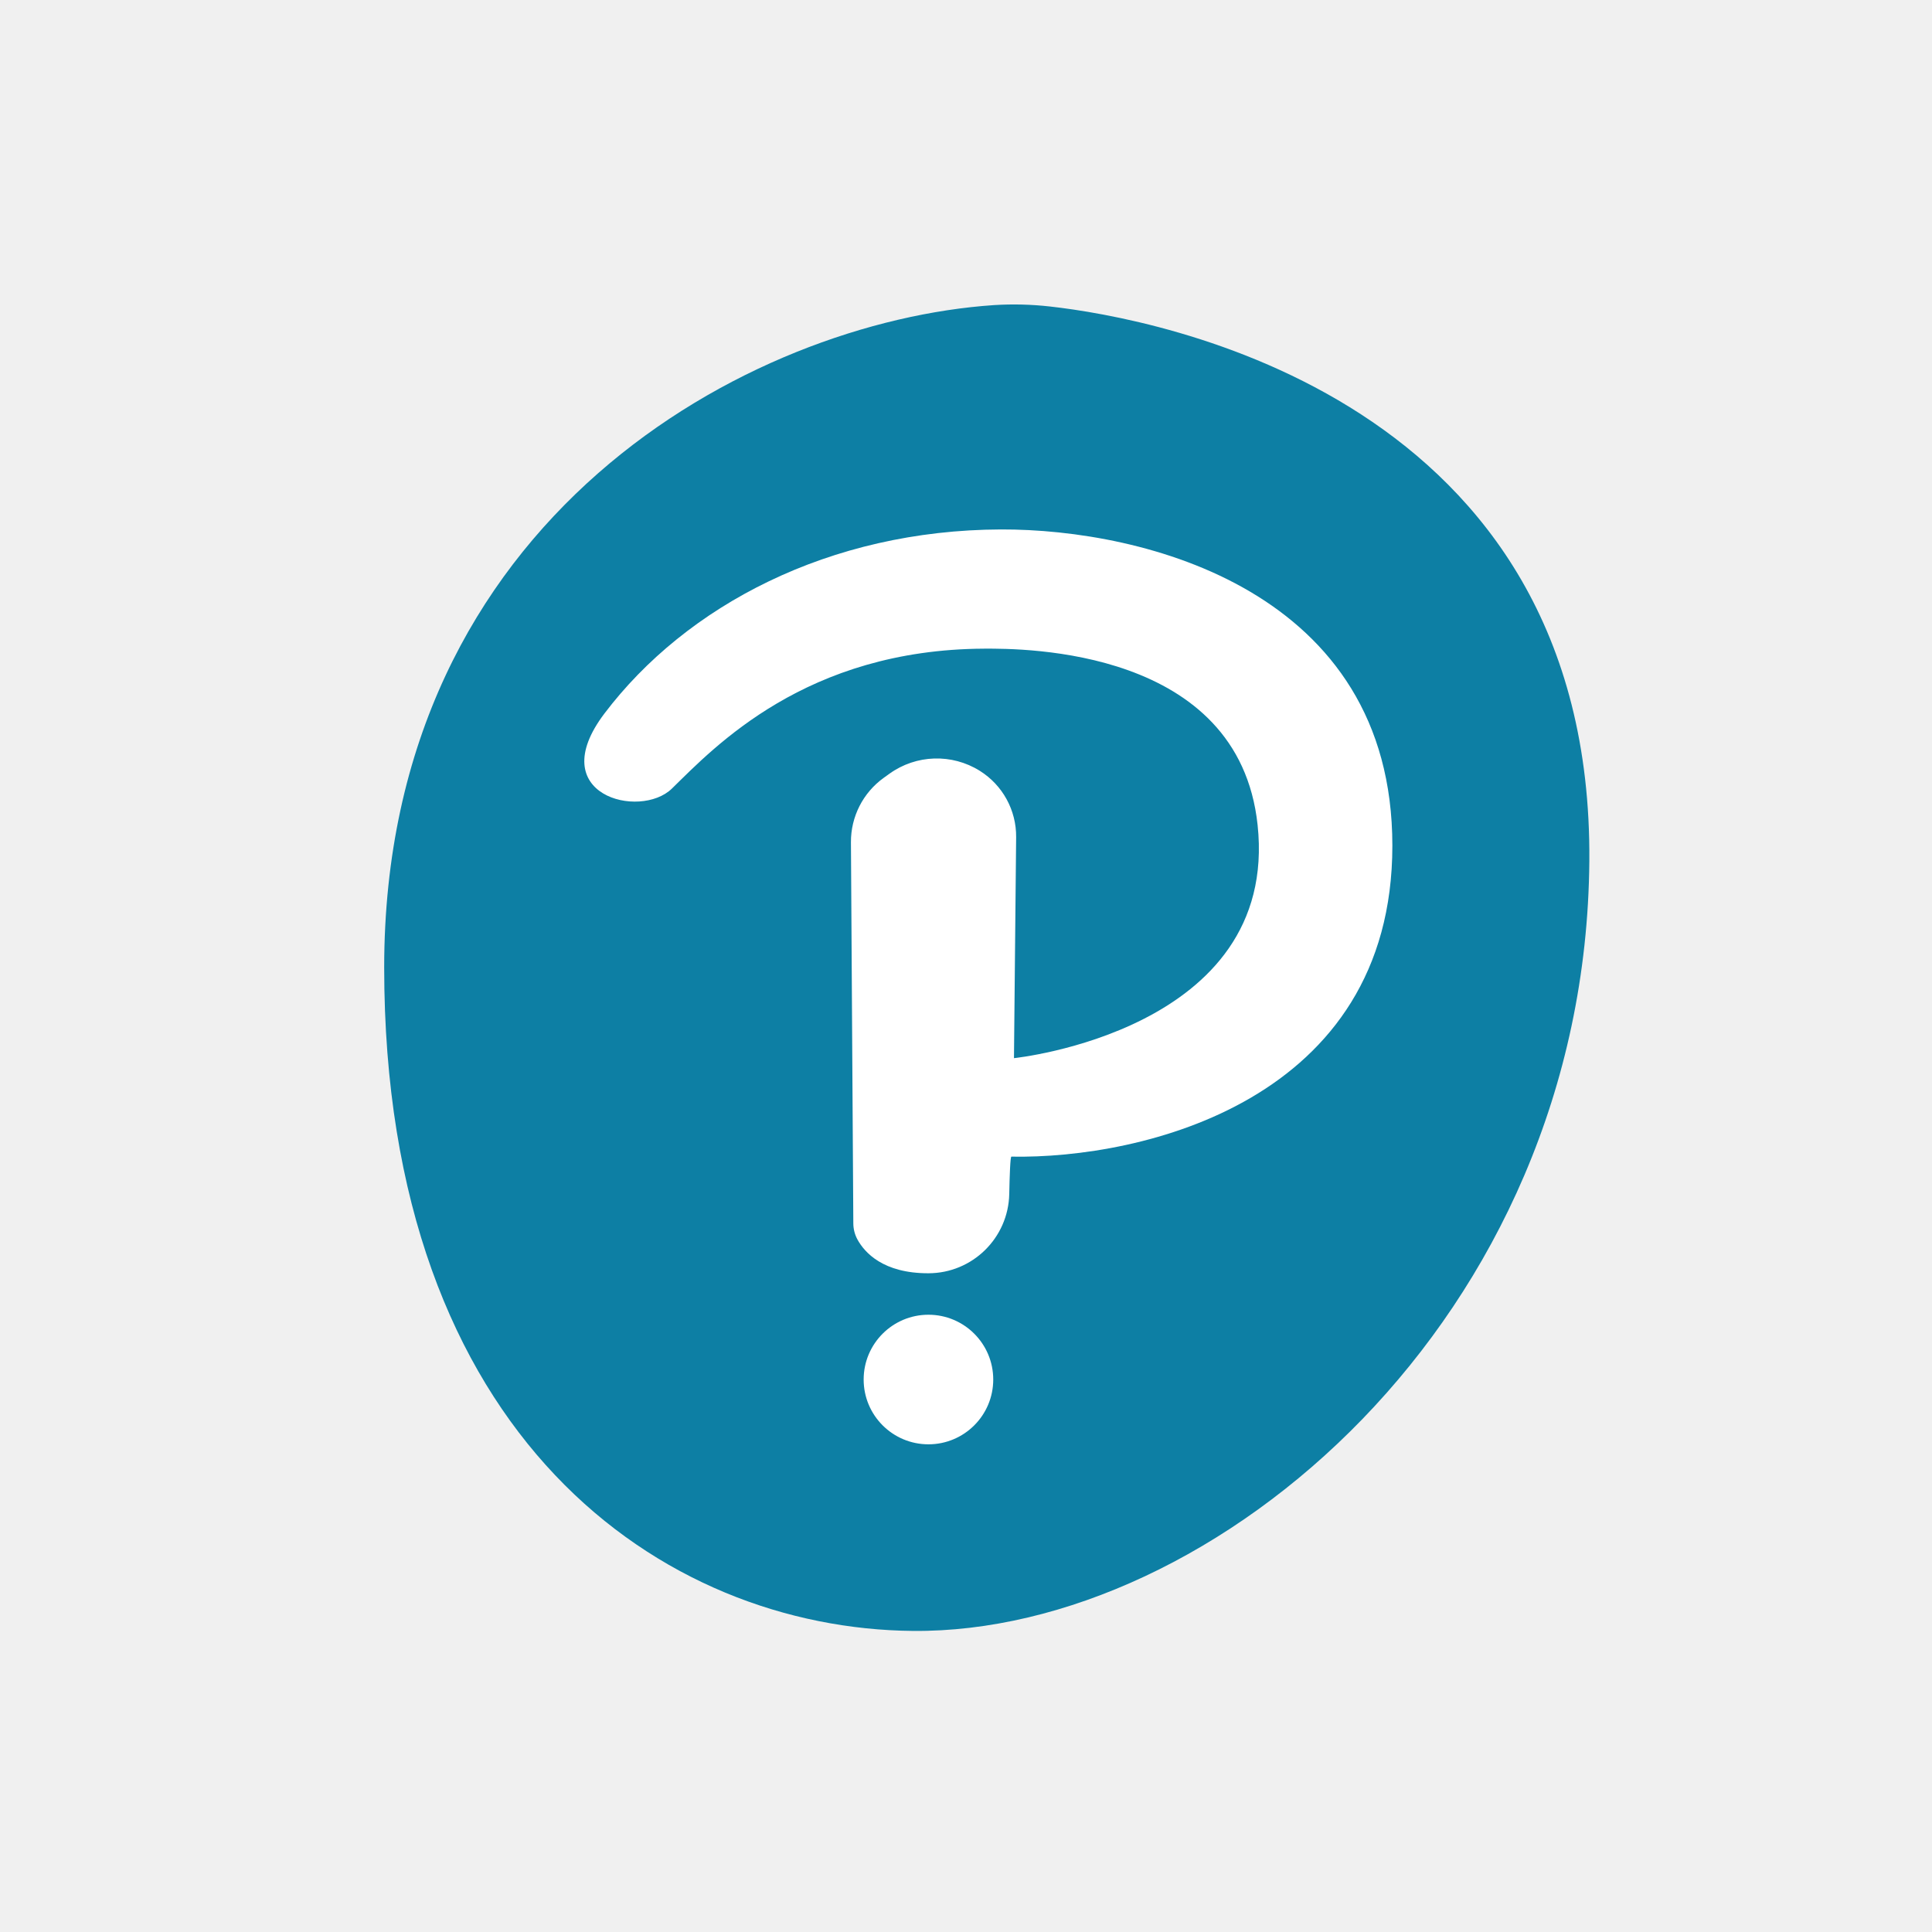
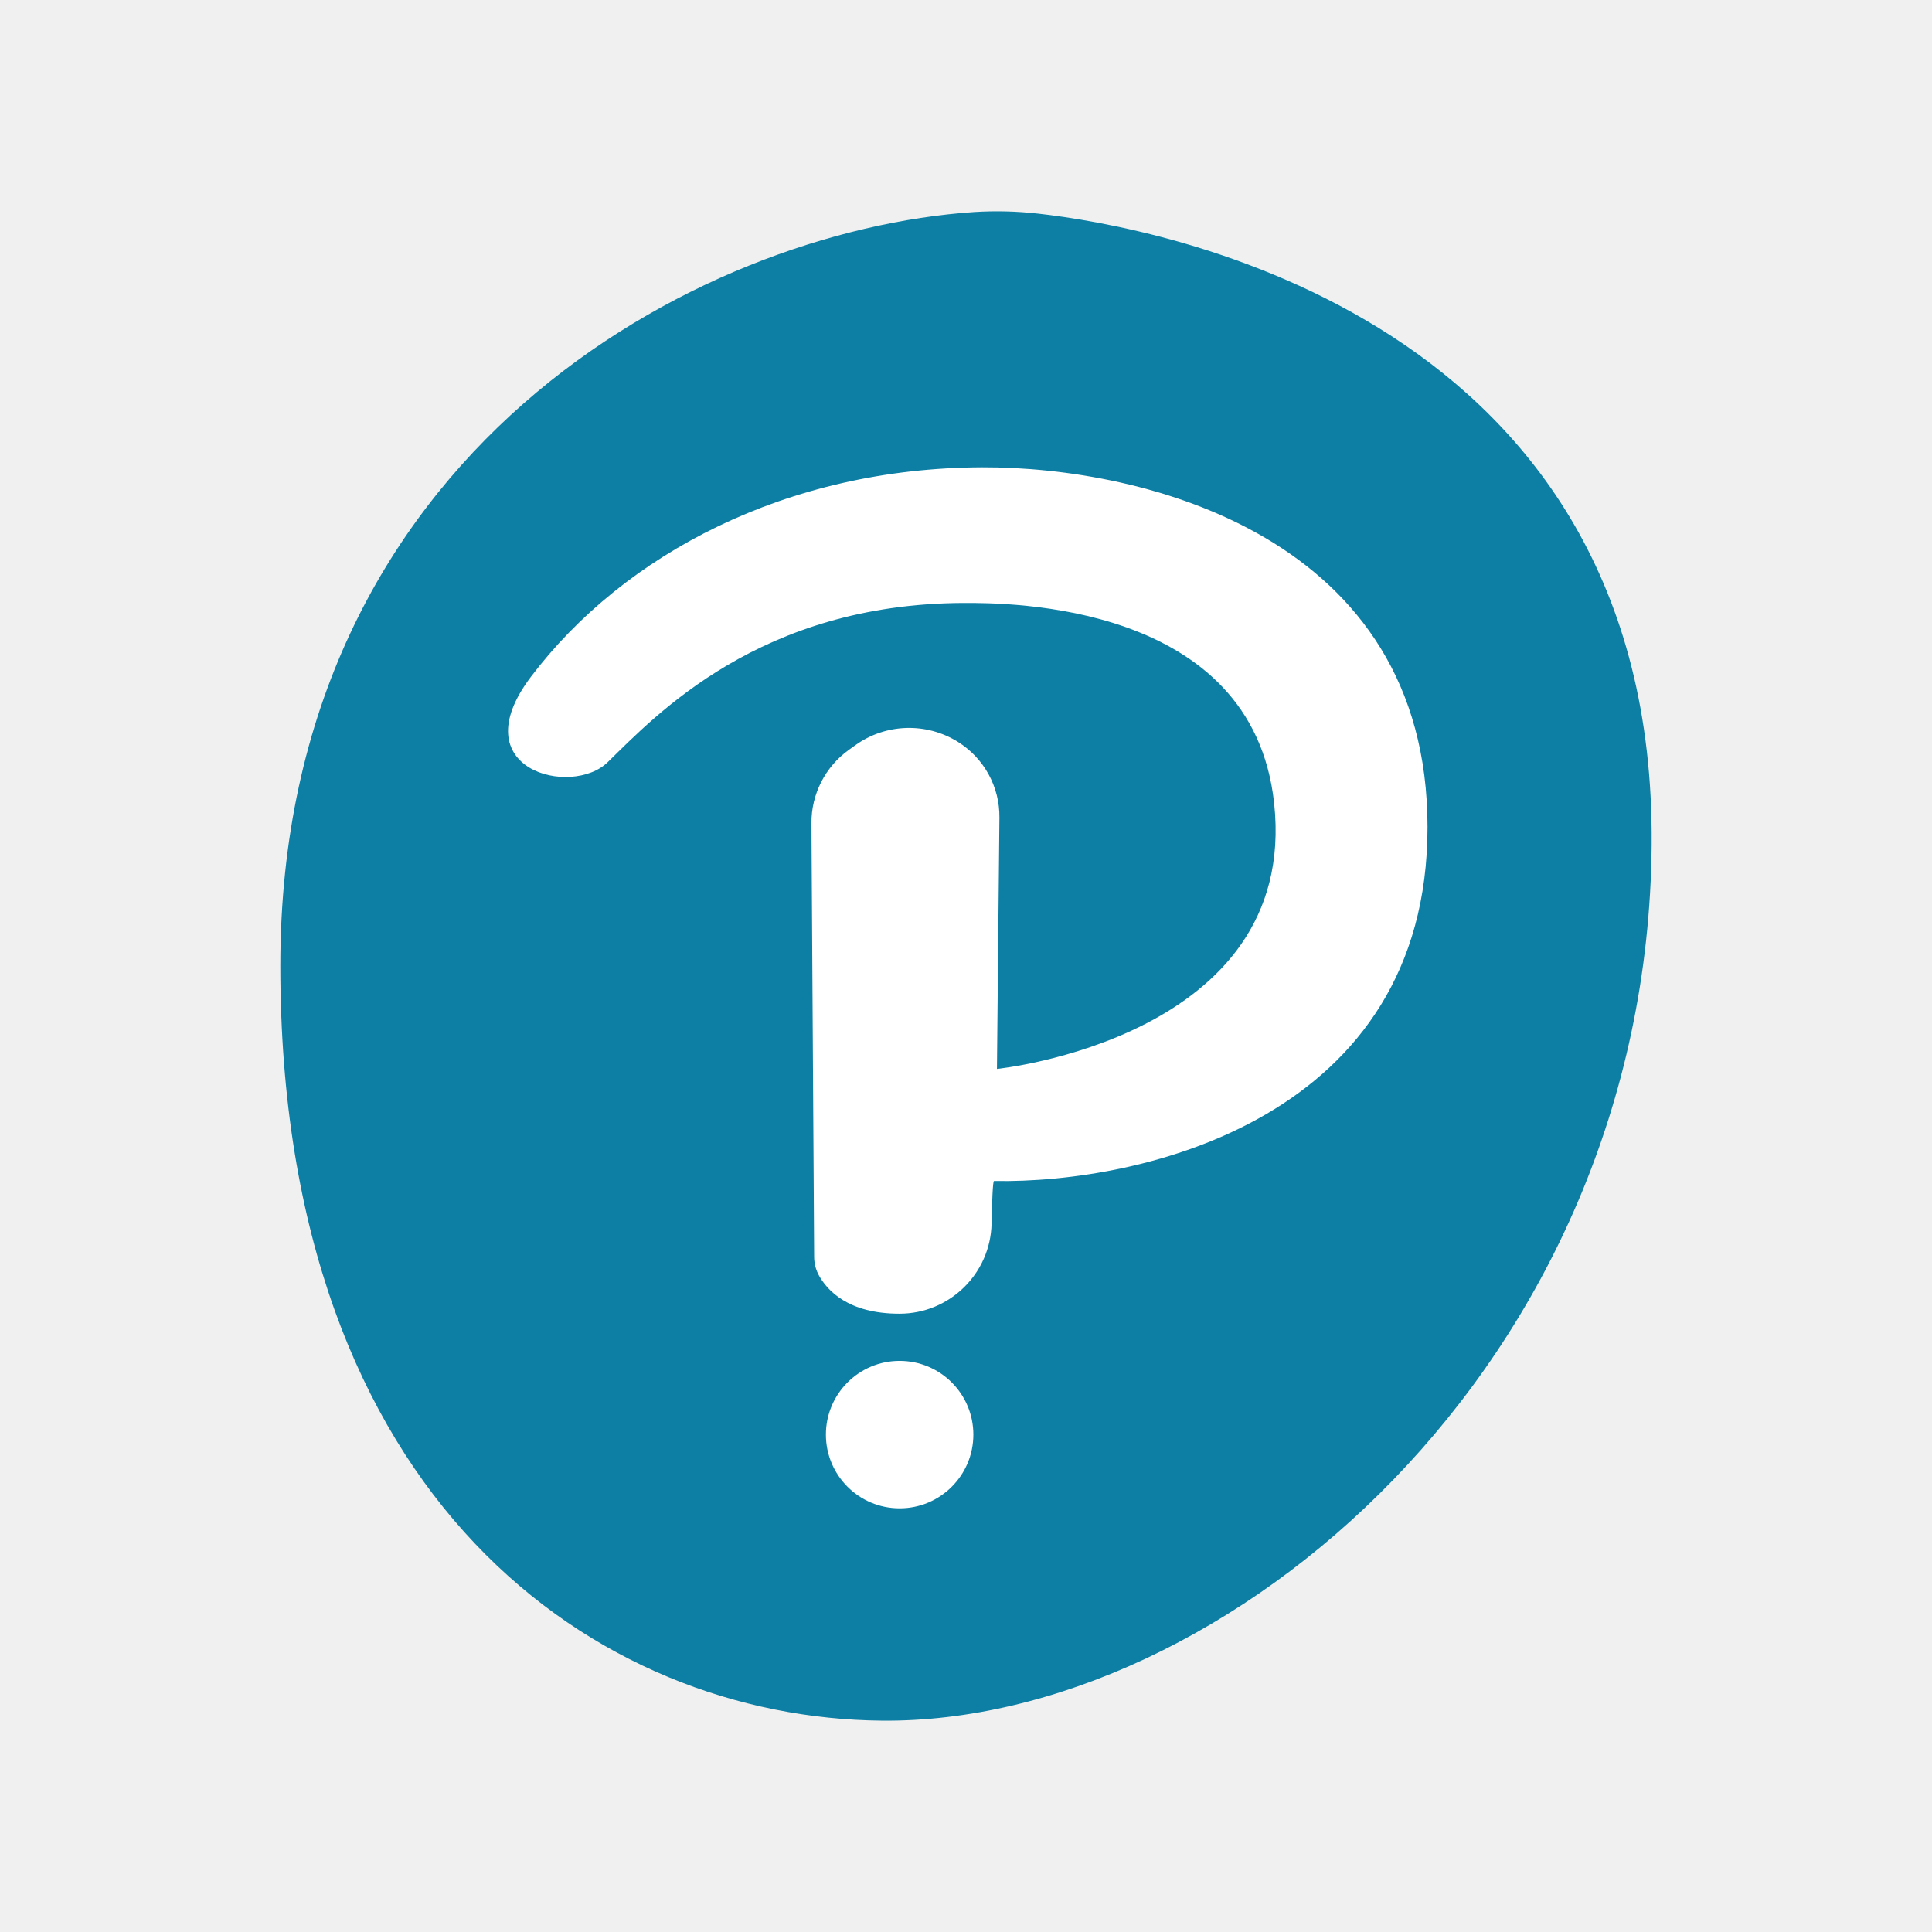
<svg xmlns="http://www.w3.org/2000/svg" width="100%" height="100%" viewBox="0 0 512 512" version="1.1" xml:space="preserve" style="fill-rule:evenodd;clip-rule:evenodd;stroke-linejoin:round;stroke-miterlimit:2;">
-   <g transform="matrix(0.686831,0,0,0.686831,81.8952,80.5534)">
-     <path d="M264.299,0.438C271.498,-0.014 278.722,0.167 285.889,0.978C326.909,5.558 495.442,35.928 494,215C492.575,391.864 349.043,513.055 233,512C136.872,511.126 29,437.953 29,256C29,82.095 170.484,6.762 264.299,0.438Z" style="fill:rgb(13,127,164);" />
-   </g>
-   <g transform="matrix(0.686831,0,0,0.686831,81.8952,80.5534)">
-     <path d="M267,87C321.991,86.815 418,110.559 418,209C418,307.441 321.399,329.94 271,329C270.576,328.992 270.322,336.387 270.176,343.439C269.811,360.403 255.969,373.972 239.002,374L239,374C221.512,374.028 214.368,366.008 211.608,360.975C210.575,359.075 210.028,356.95 210.015,354.789C209.892,339.205 209.324,245.429 209.095,207.703C209.035,197.853 213.752,188.584 221.751,182.835C222.479,182.312 223.216,181.783 223.956,181.251C234.266,173.84 248.032,173.395 258.8,180.125L258.801,180.126C267.621,185.638 272.938,195.343 272.836,205.744C272.552,234.685 272,291 272,291C272,291 374.508,280.462 366,201C358.696,132.783 275.694,132.931 260.505,133C191.697,133.313 156.485,170.896 140,187C127.723,198.994 90.104,189.535 114,158C145.511,116.416 200.723,87.223 267,87Z" style="fill:white;" />
-   </g>
-   <g transform="matrix(0.686831,0,0,0.686831,79.8347,79.1798)">
-     <circle cx="242" cy="417" r="25" style="fill:white;" />
-   </g>
-   <g transform="matrix(0.584709,0,0,0.584709,103.472,154.137)">
-     <circle cx="242" cy="417" r="25" style="fill:rgb(13,127,164);" />
+   <g transform="matrix(1,0,0,1,-5.50467,0)">
+     <g transform="matrix(0.781535,0,0,0.781535,57.1298,55.848)">
+       <path d="M264.299,0.438C271.498,-0.014 278.722,0.167 285.889,0.978C326.909,5.558 495.442,35.928 494,215C492.575,391.864 349.043,513.055 233,512C136.872,511.126 29,437.953 29,256C29,82.095 170.484,6.762 264.299,0.438Z" style="fill:rgb(13,127,164);" />
+     </g>
+     <g transform="matrix(0.781535,0,0,0.781535,57.1298,55.848)">
+       <path d="M267,87C321.991,86.815 418,110.559 418,209C418,307.441 321.399,329.94 271,329C270.576,328.992 270.322,336.387 270.176,343.439C269.811,360.403 255.969,373.972 239.002,374L239,374C221.512,374.028 214.368,366.008 211.608,360.975C210.575,359.075 210.028,356.95 210.015,354.789C209.892,339.205 209.324,245.429 209.095,207.703C209.035,197.853 213.752,188.584 221.751,182.835C222.479,182.312 223.216,181.783 223.956,181.251C234.266,173.84 248.032,173.395 258.8,180.125L258.801,180.126C267.621,185.638 272.938,195.343 272.836,205.744C272.552,234.685 272,291 272,291C272,291 374.508,280.462 366,201C358.696,132.783 275.694,132.931 260.505,133C191.697,133.313 156.485,170.896 140,187C127.723,198.994 90.104,189.535 114,158C145.511,116.416 200.723,87.223 267,87Z" style="fill:white;" />
+     </g>
+     <g transform="matrix(0.781535,0,0,0.781535,54.7852,54.285)">
+       <circle cx="242" cy="417" r="25" style="fill:white;" />
+     </g>
+     <g transform="matrix(0.665331,0,0,0.665331,81.6817,139.578)">
+       <circle cx="242" cy="417" r="25" style="fill:rgb(13,127,164);" />
+     </g>
  </g>
</svg>
